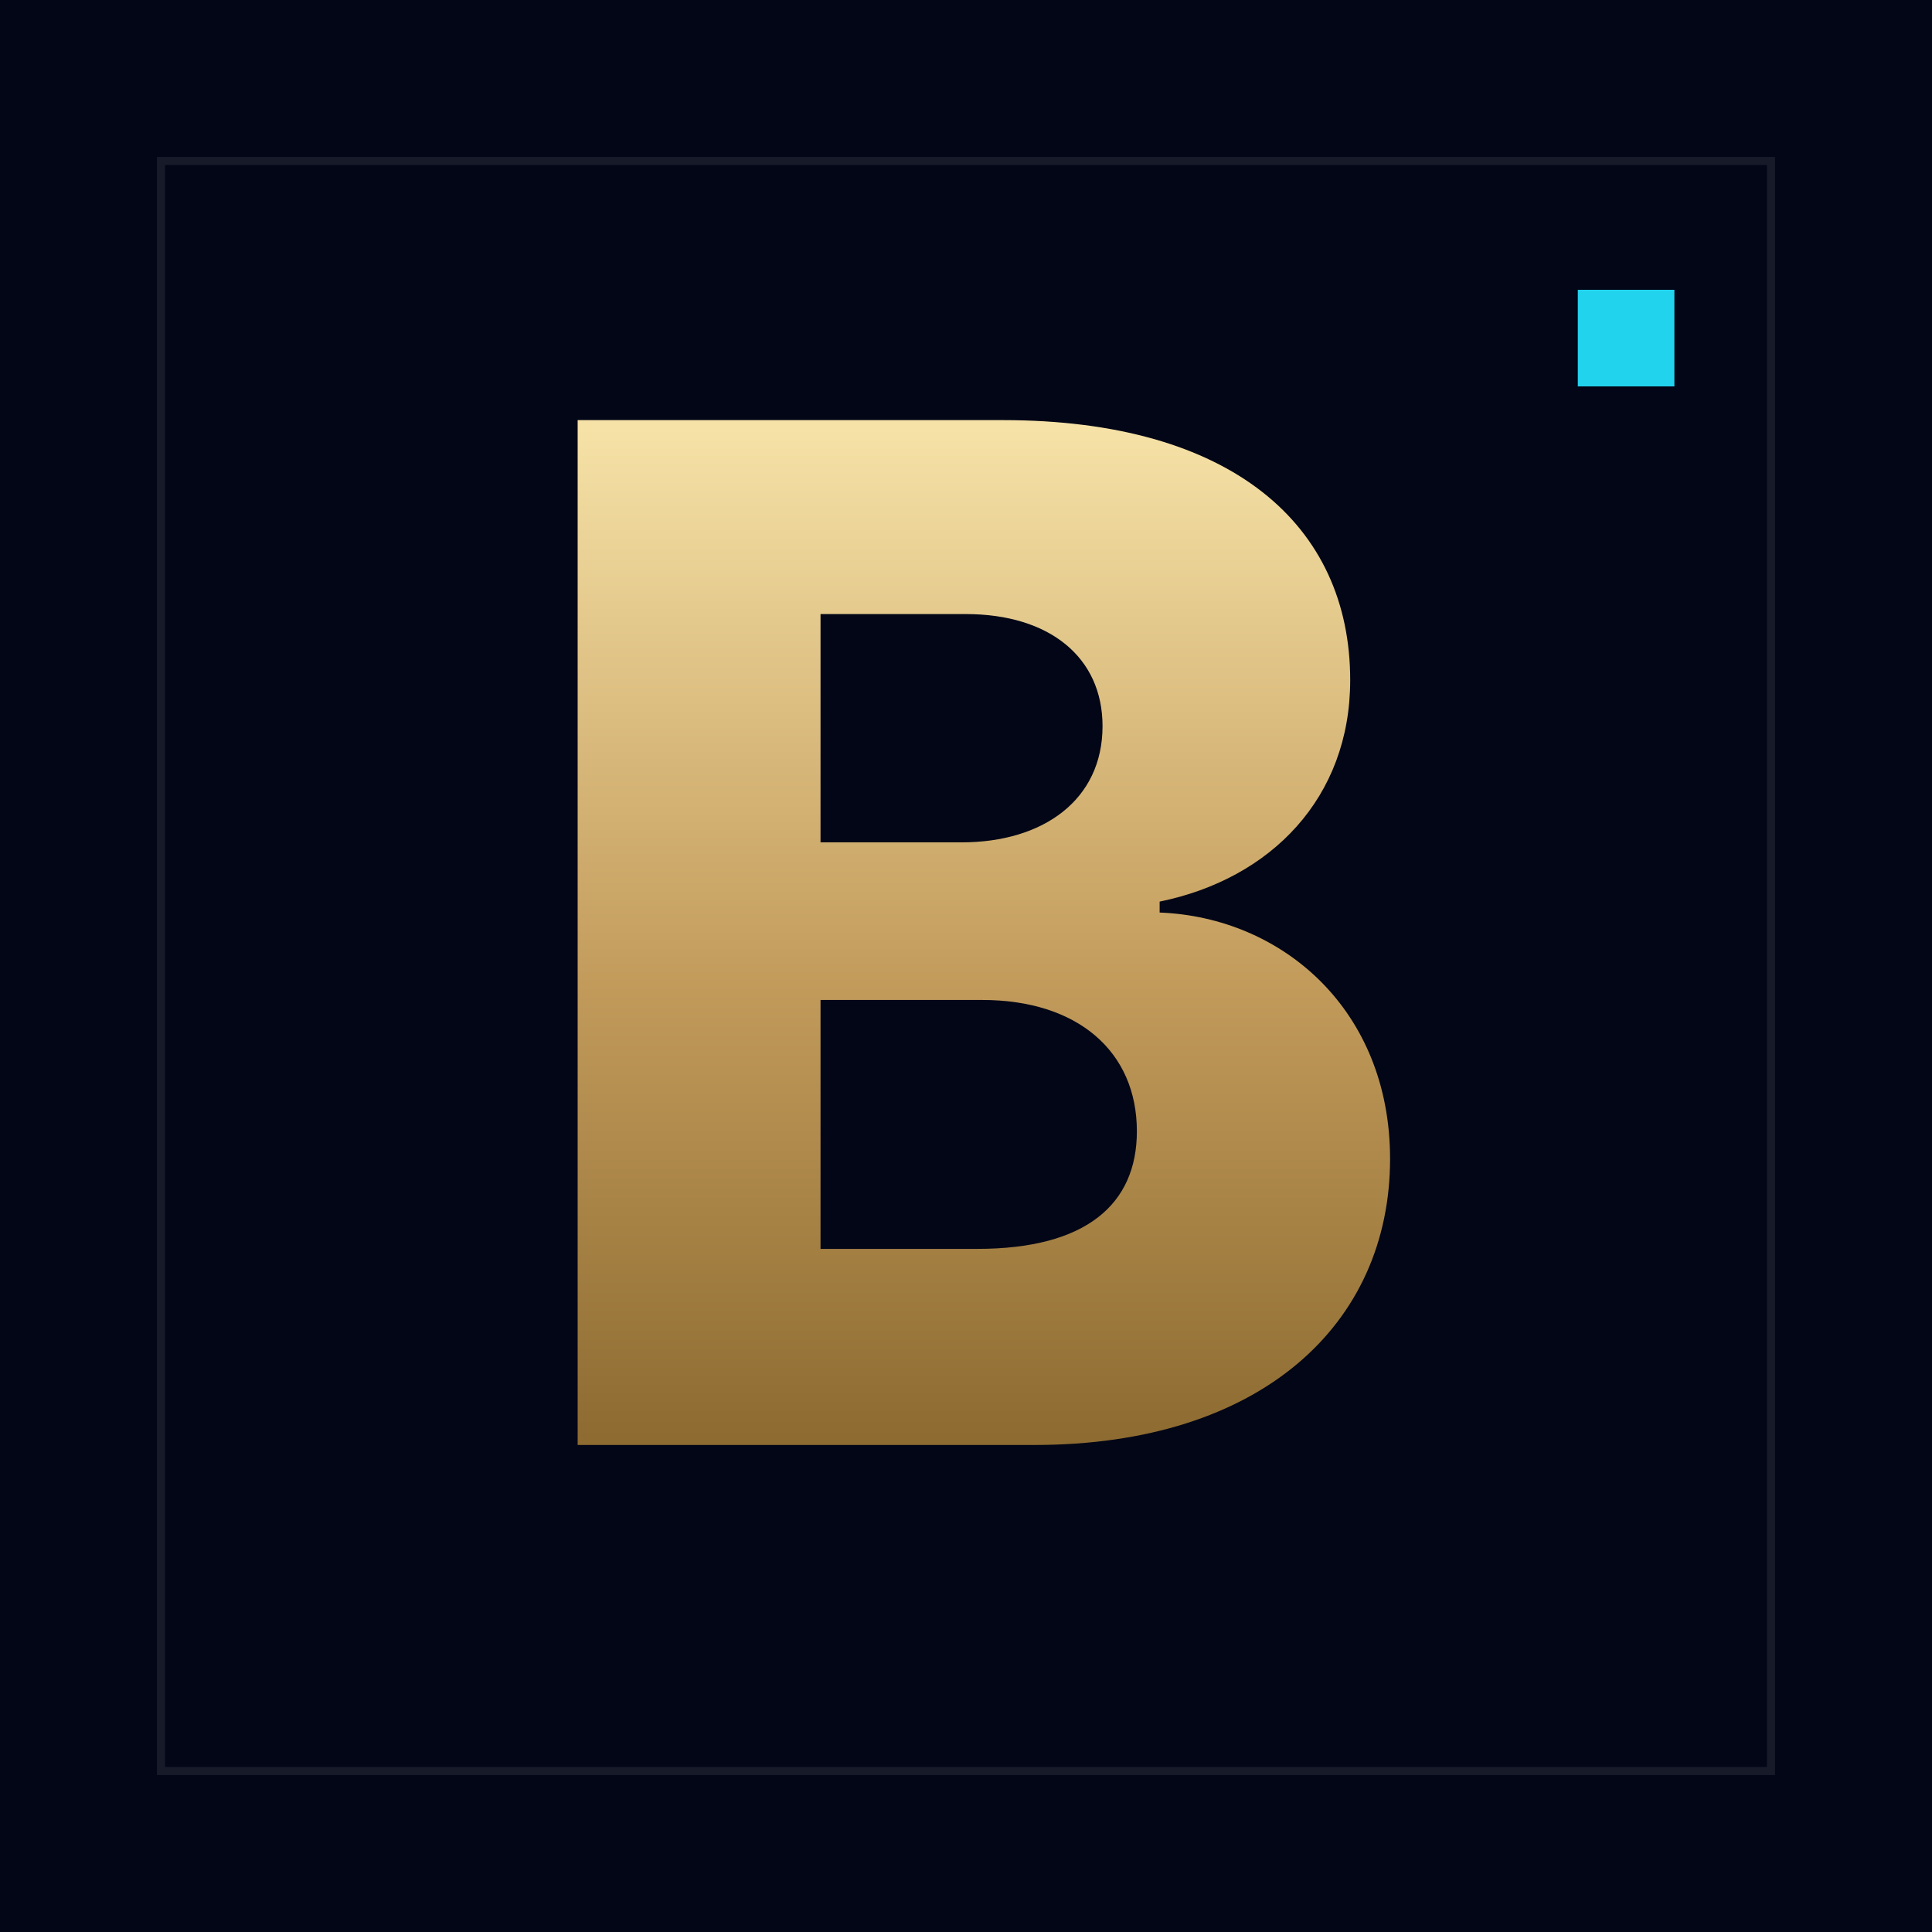
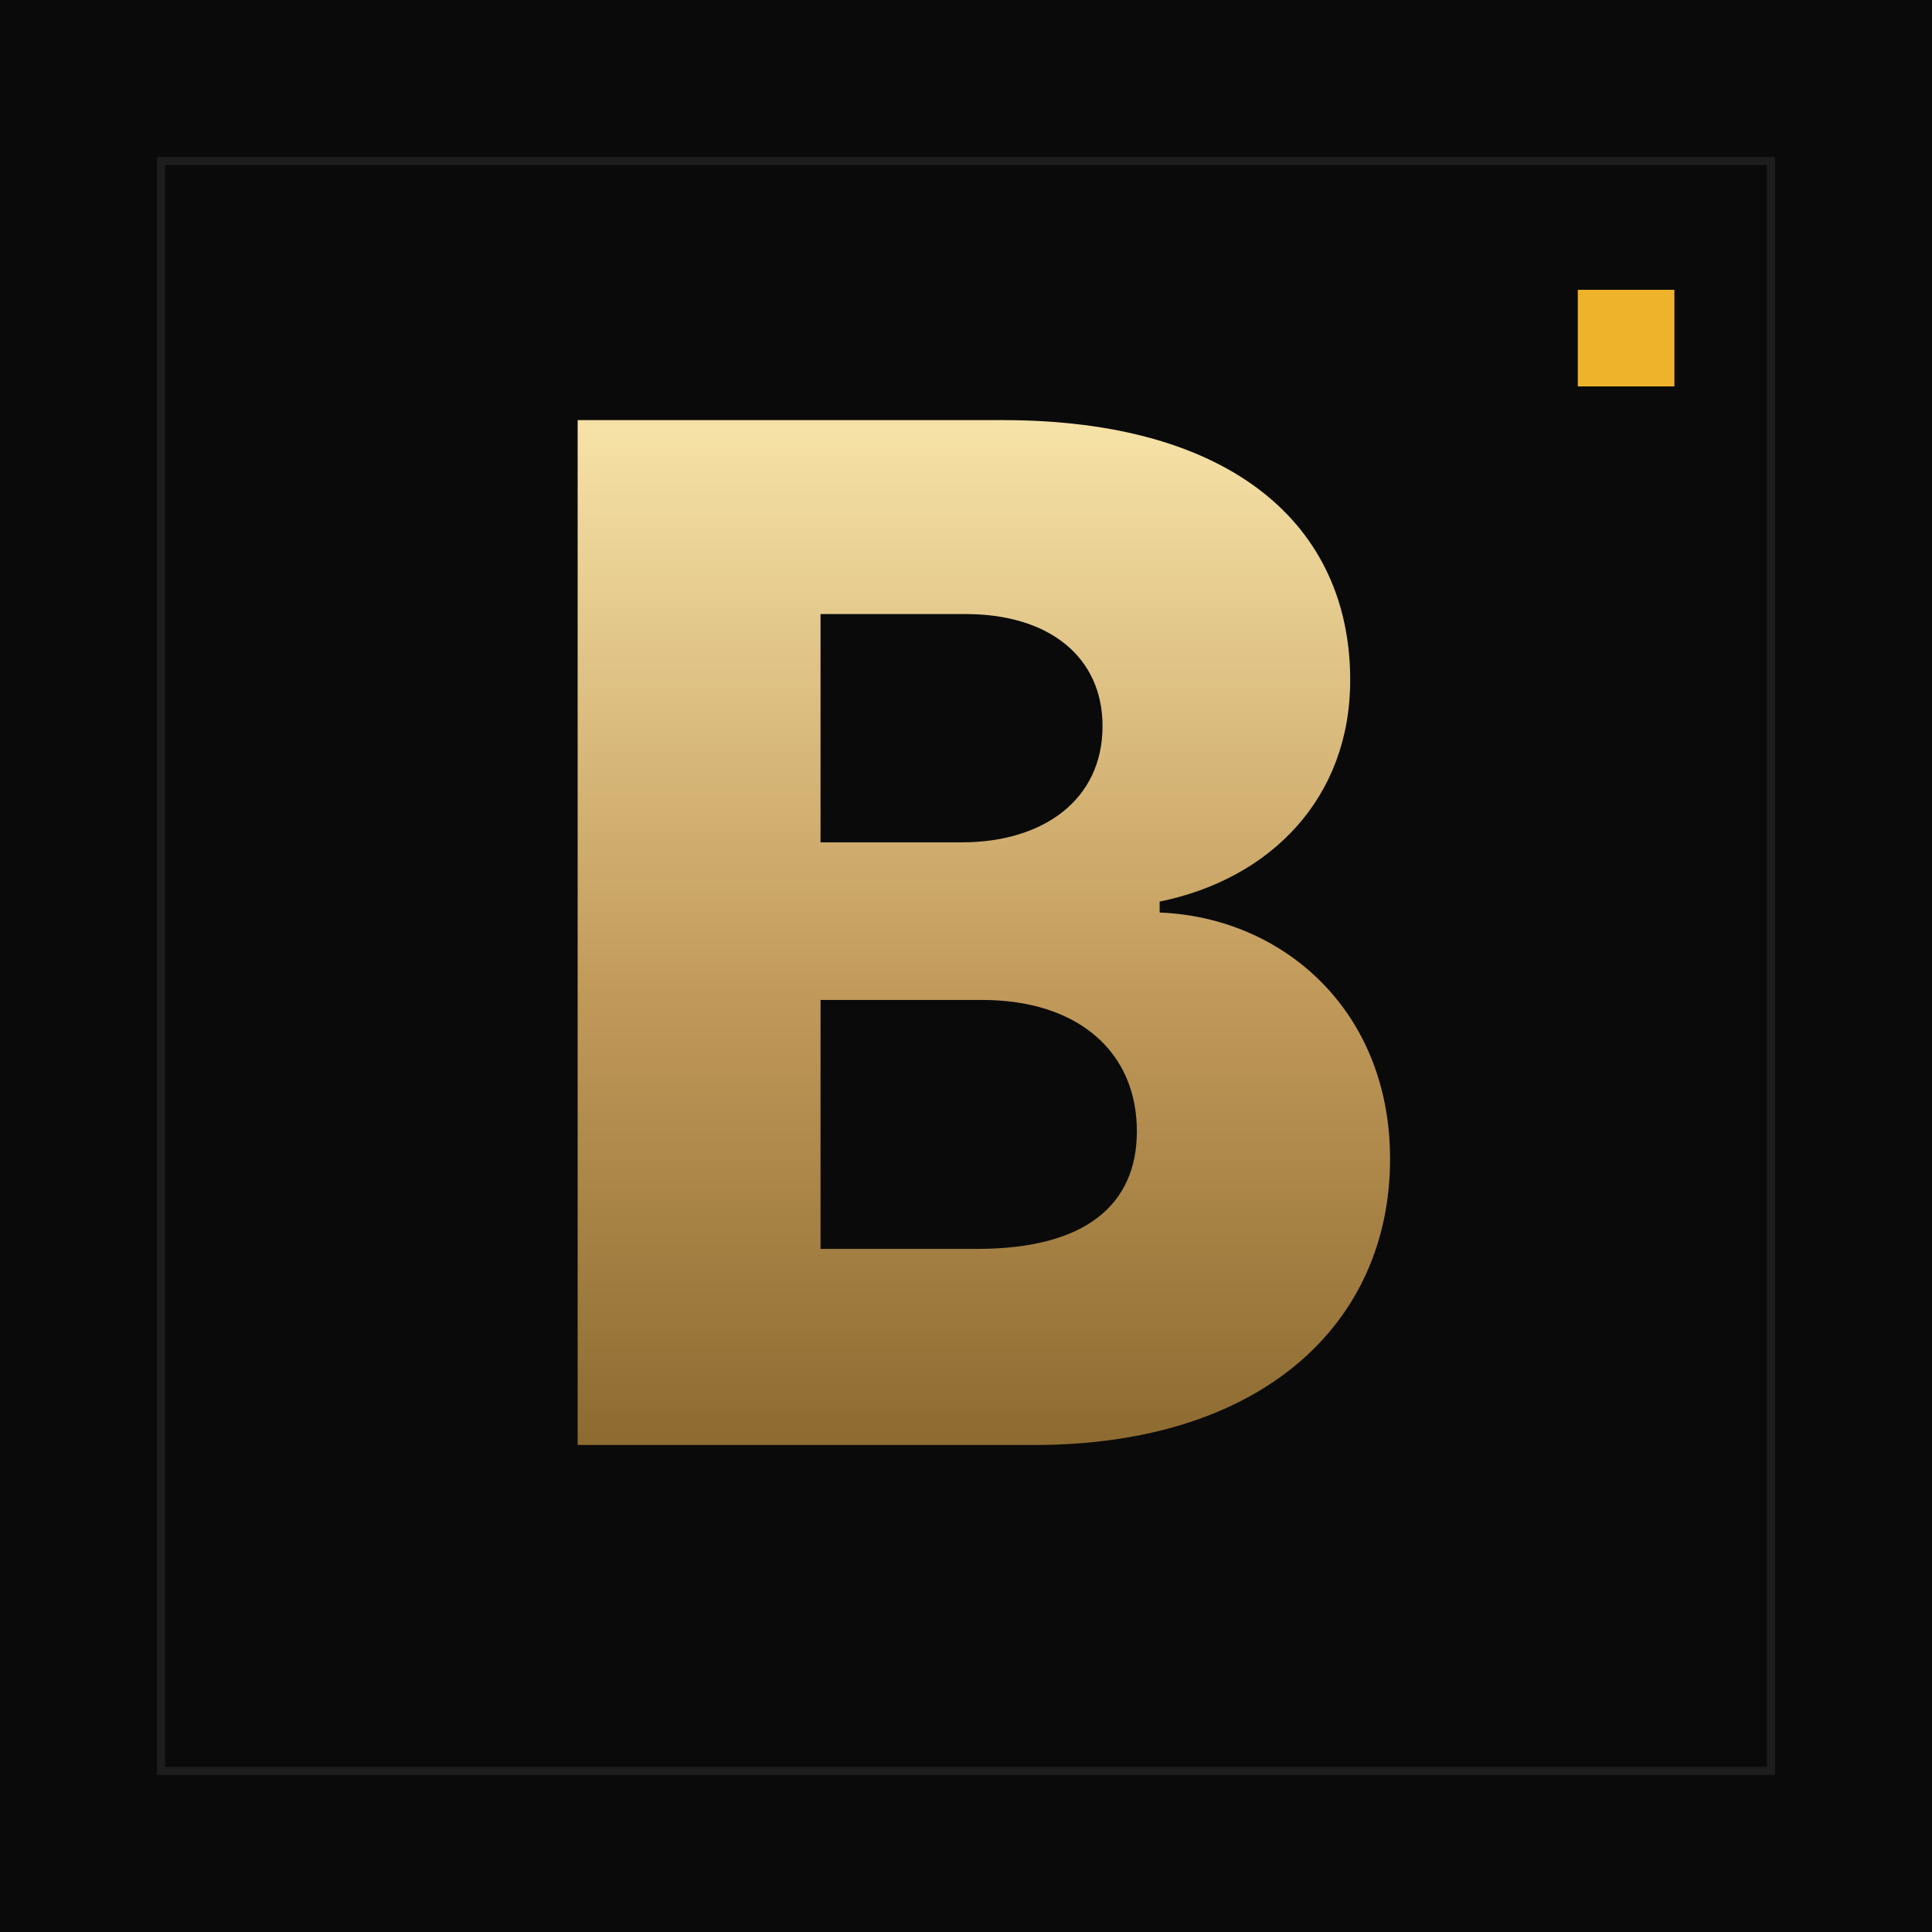
<svg xmlns="http://www.w3.org/2000/svg" viewBox="0 0 240 240">
  <defs>
    <linearGradient id="gold" x1="0" y1="0" x2="0" y2="1">
      <stop offset="0" stop-color="#F7E3A8" />
      <stop offset=".55" stop-color="#C29B5B" />
      <stop offset="1" stop-color="#8C6A30" />
    </linearGradient>
  </defs>
-   <rect width="240" height="240" fill="#020617" />
+   <rect width="240" height="240" fill="#0A0A0A" />
  <rect x="20" y="20" width="200" height="200" fill="none" stroke="rgba(255,255,255,.08)" />
  <text x="120" y="179.5" text-anchor="middle" font-family="Inter,sans-serif" font-weight="800" font-size="175" fill="url(#gold)">B</text>
-   <rect x="196" y="36" width="12" height="12" fill="#22D3EE" />
+   <rect x="196" y="36" width="12" height="12" fill="#EEB32B" />
</svg>
